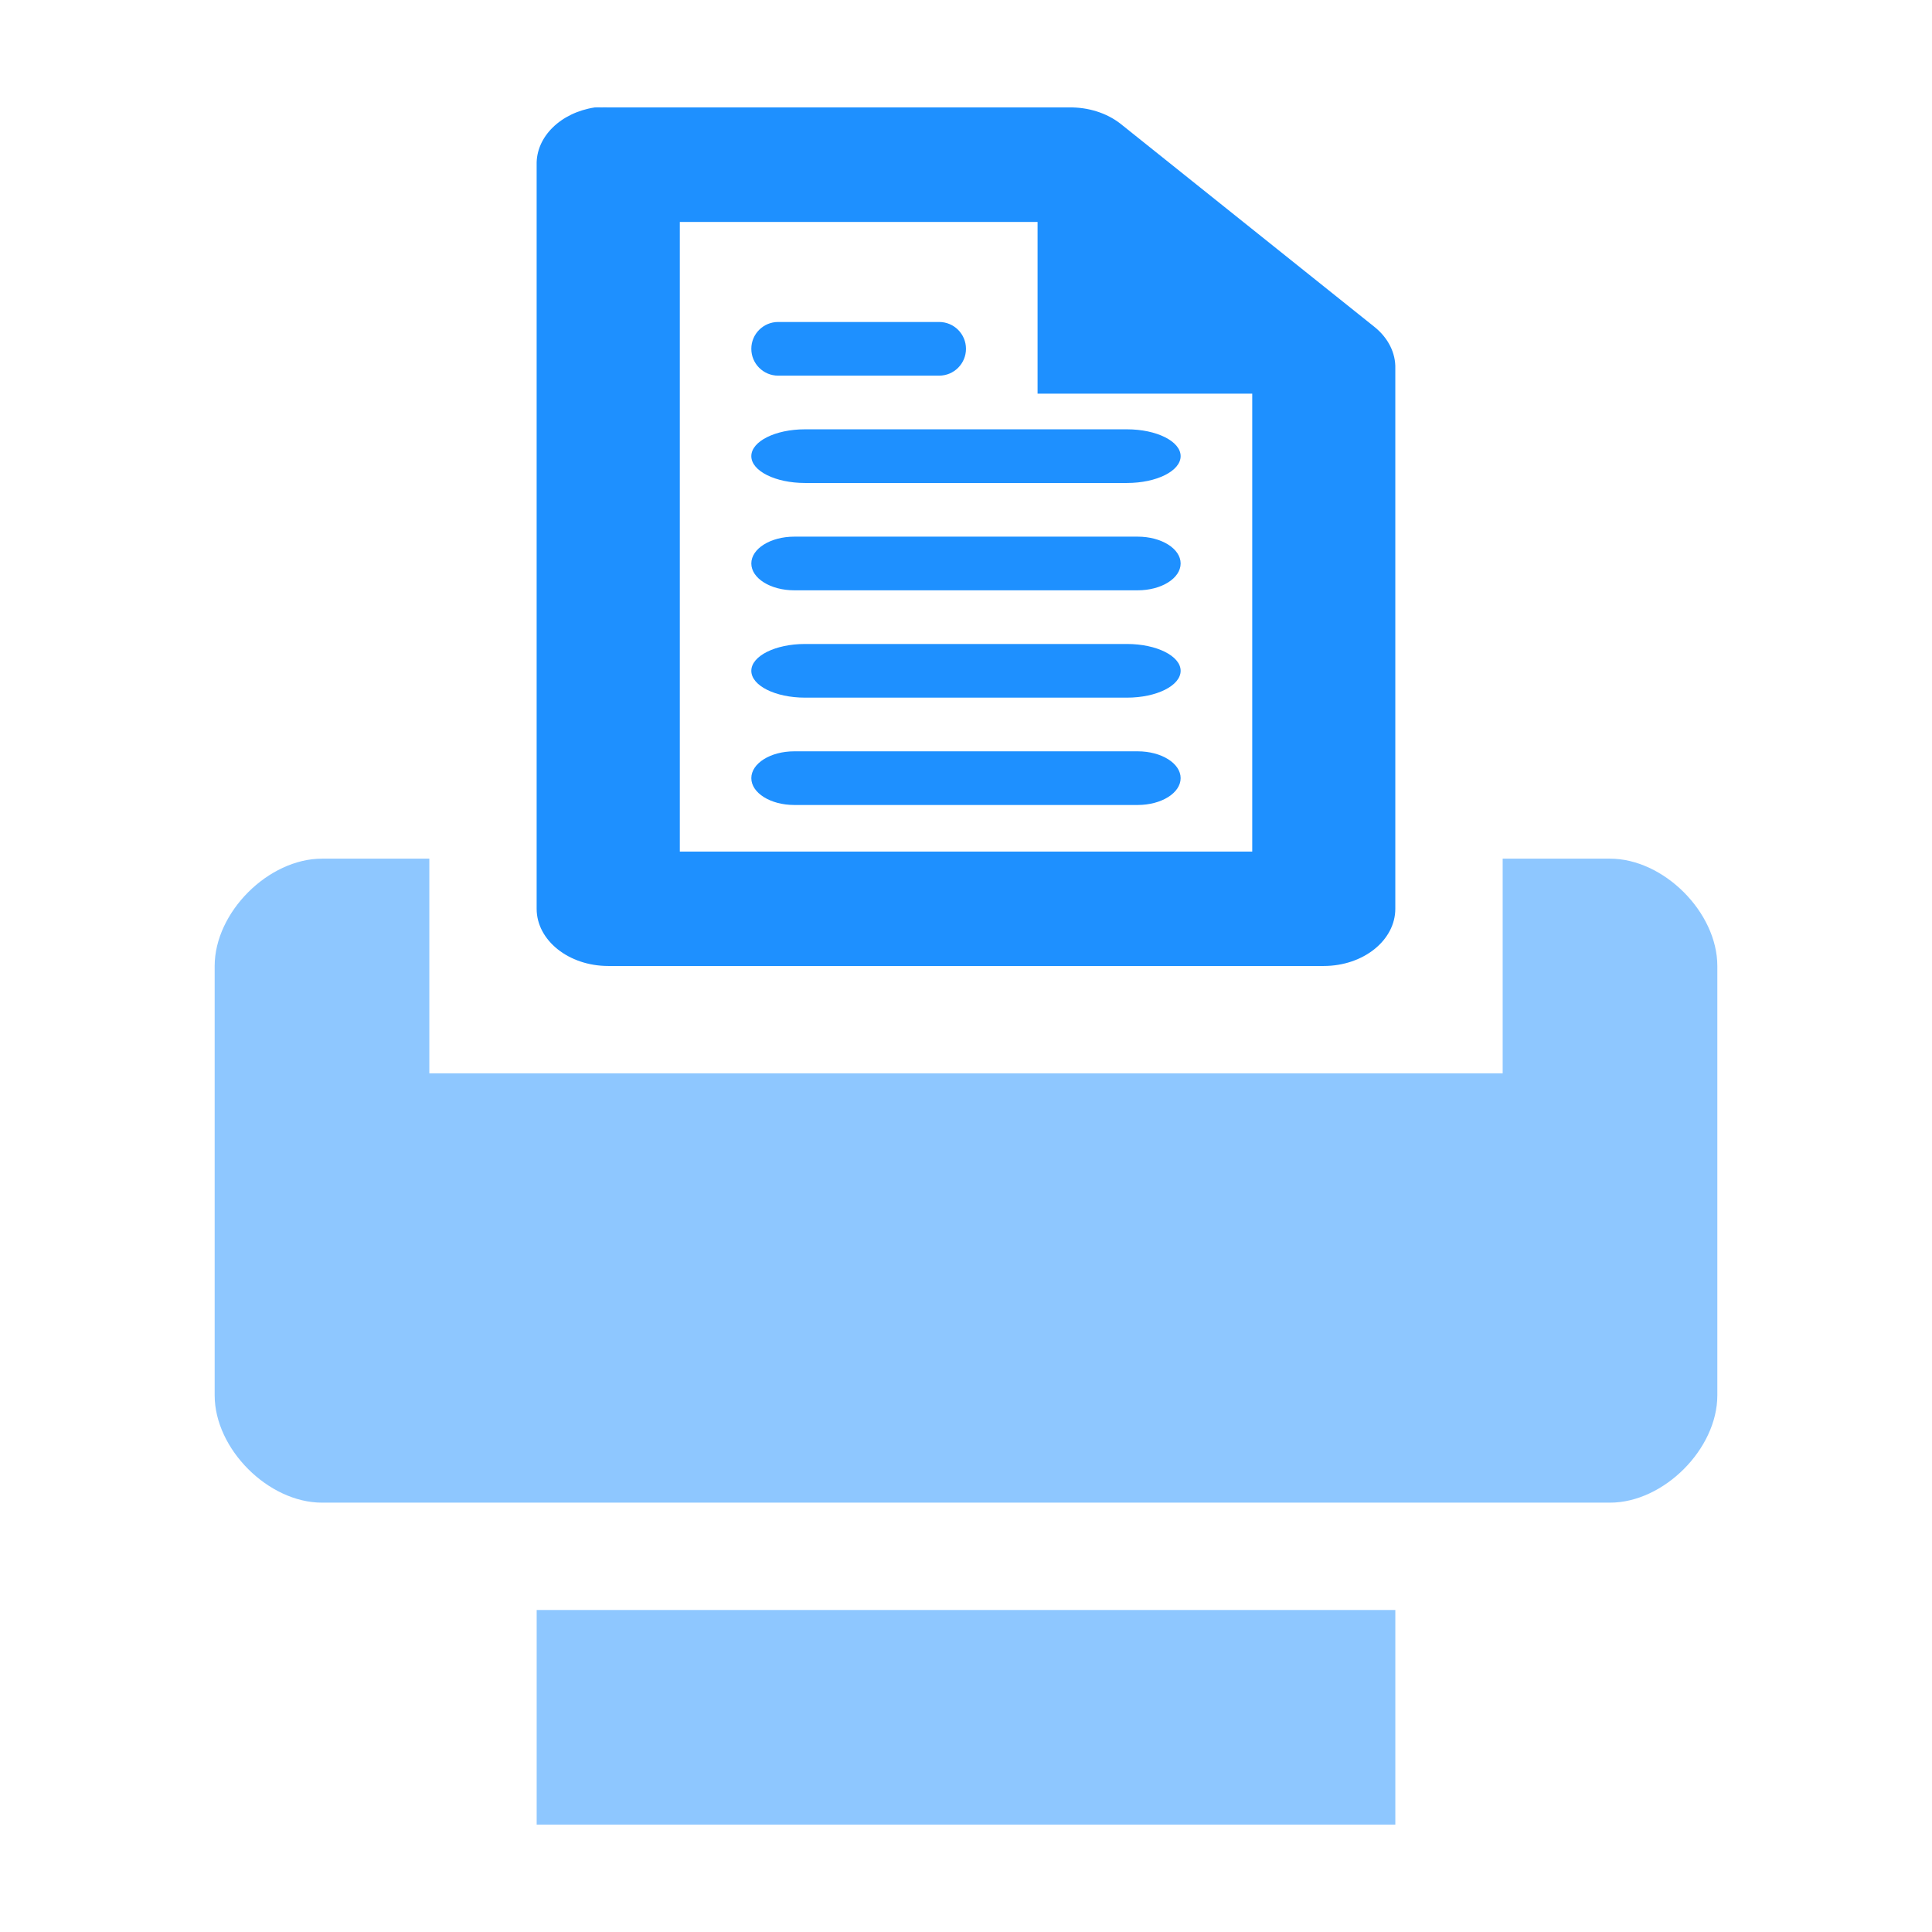
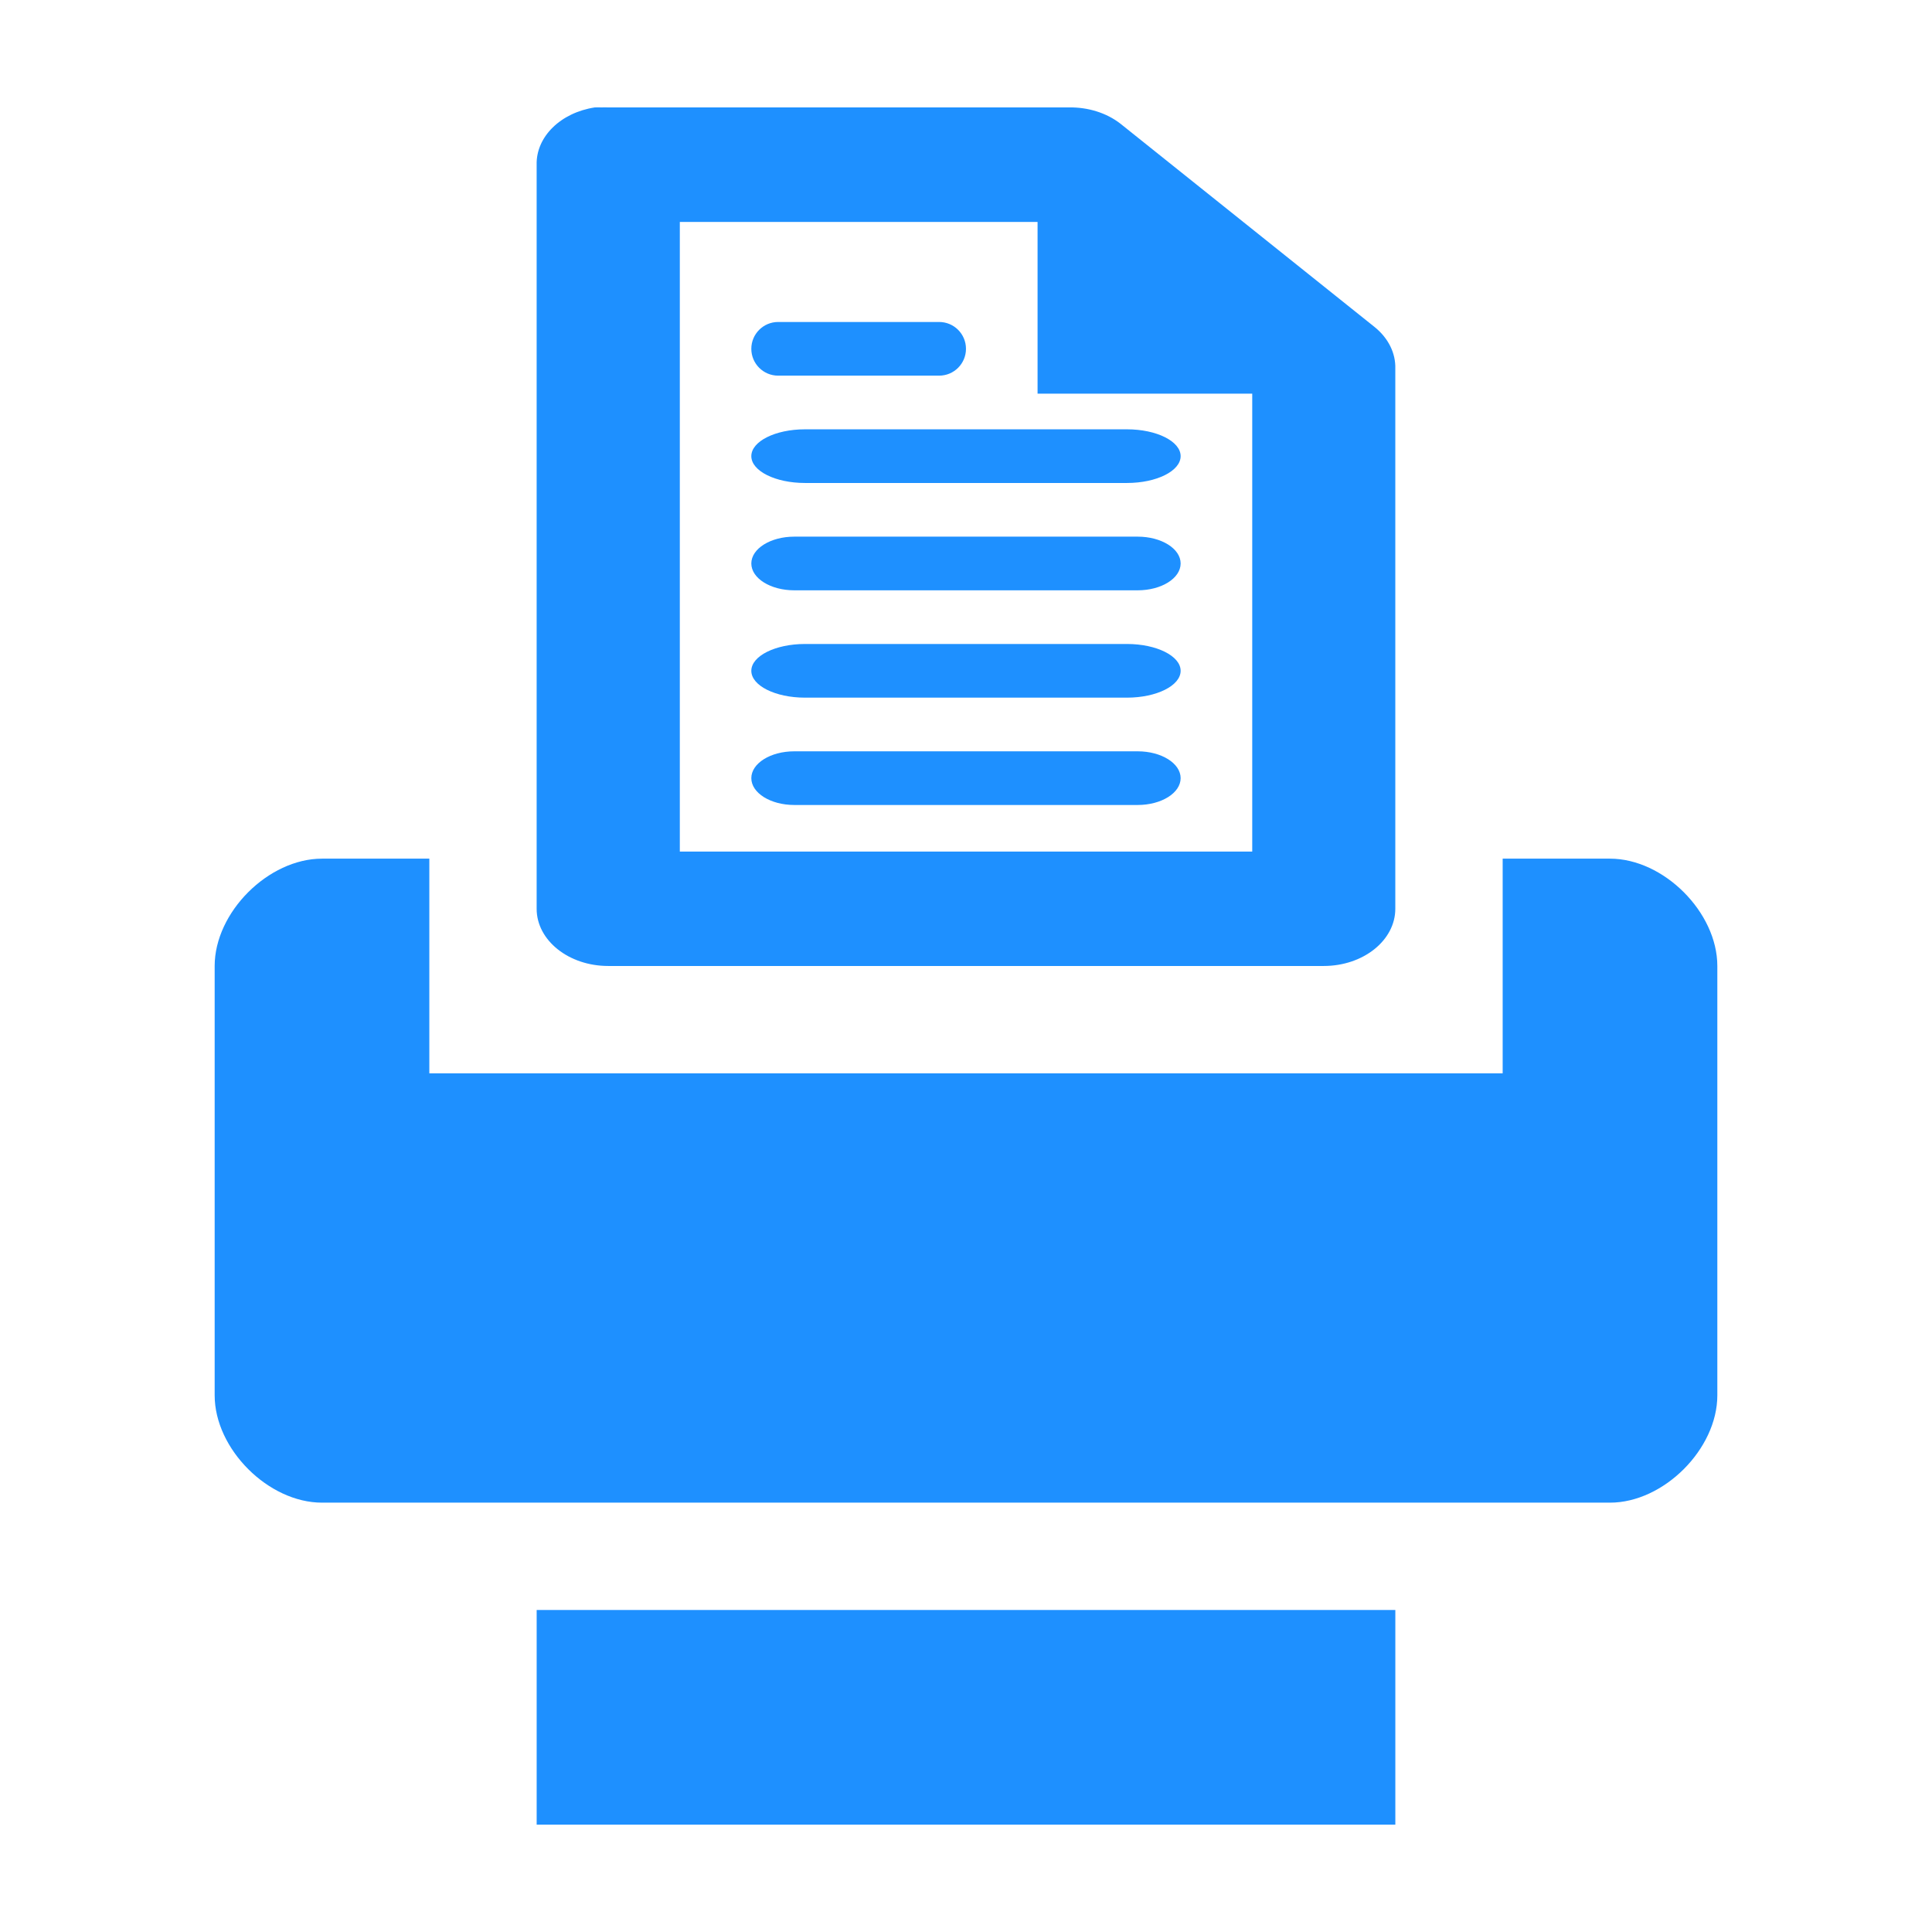
<svg xmlns="http://www.w3.org/2000/svg" height="18" id="svg7384" version="1.1" width="18">
  <defs id="defs7386" />
  <g id="layer9" style="display:inline" transform="translate(-481,-193.0001)" />
  <g id="layer10" transform="translate(-481,-193.0001)" />
  <g id="layer11" transform="translate(-481,-193.0001)" />
  <g id="layer13" transform="translate(-481,-193.0001)">
    <g id="g3162" transform="translate(-29.00022,4.249908)" style="fill:#1e90ff">
      <path style="font-size:medium;font-style:normal;font-variant:normal;font-weight:normal;font-stretch:normal;text-indent:0;text-align:start;text-decoration:none;line-height:normal;letter-spacing:normal;word-spacing:normal;text-transform:none;direction:ltr;block-progression:tb;writing-mode:lr-tb;text-anchor:start;baseline-shift:baseline;color:#000000;fill:#1e90ff;fill-opacity:1;stroke:none;stroke-width:2;marker:none;visibility:visible;display:inline;overflow:visible;enable-background:accumulate;font-family:Sans;-inkscape-font-specification:Sans" id="path5003" d="m 515.542,189.751 a 0.667,0.533 0 0 0 -0.542,0.533 l 0,6.933 a 0.667,0.533 0 0 0 0.667,0.533 l 6.666,0 a 0.667,0.533 0 0 0 0.667,-0.533 l 0,-5.033 a 0.667,0.533 0 0 0 -0.188,-0.383 l -2.375,-1.9 a 0.667,0.533 0 0 0 -0.479,-0.15 l -4.292,0 a 0.667,0.533 0 0 0 -0.062,0 0.667,0.533 0 0 0 -0.062,0 z m 0.792,1.067 3.333,0 0,1.6 2,0 0,4.266 -5.333,0 0,-5.866 z" />
      <g transform="matrix(0.6666431,0,0,0.5000043,192.3449,92.74915)" style="fill:#1e90ff" id="g2998">
        <rect x="487" y="204" id="rect5313" rx="0.75" height="1" ry="0.5" style="color:#000000;fill:#1e90ff;fill-opacity:1;fill-rule:nonzero;stroke:none;stroke-width:1.508;marker:none;visibility:visible;display:inline;overflow:visible;enable-background:new" width="6" />
        <rect x="487" y="206" id="rect5313-6" rx="0.6" height="1" ry="0.5" style="color:#000000;fill:#1e90ff;fill-opacity:1;fill-rule:nonzero;stroke:none;stroke-width:1.508;marker:none;visibility:visible;display:inline;overflow:visible;enable-background:new" width="6" />
        <rect x="487" y="202" id="rect5313-6-4" rx="0.6" height="1" ry="0.5" style="color:#000000;fill:#1e90ff;fill-opacity:1;fill-rule:nonzero;stroke:none;stroke-width:1.508;marker:none;visibility:visible;display:inline;overflow:visible;enable-background:new" width="6" />
        <rect x="487" y="200" id="rect5313-7" rx="0.75" height="1" ry="0.5" style="color:#000000;fill:#1e90ff;fill-opacity:1;fill-rule:nonzero;stroke:none;stroke-width:1.508;marker:none;visibility:visible;display:inline;overflow:visible;enable-background:new" width="6" />
        <rect x="487" y="198" id="rect5313-7-1" rx="0.375" height="1" ry="0.5" style="color:#000000;fill:#1e90ff;fill-opacity:1;fill-rule:nonzero;stroke:none;stroke-width:1.508;marker:none;visibility:visible;display:inline;overflow:visible;enable-background:new" width="3" />
      </g>
    </g>
-     <g id="g3158" style="opacity:0.5;fill:#1e90ff" transform="translate(0,1.500001)">
-       <path d="m 484,205.5 c -0.5,0 -1,-0.5 -1,-1 l 0,-4 c 0,-0.5 0.5,-1 1,-1 l 1,0 0,2 10,0 0,-2 1,0 c 0.5,0 1,0.5 1,1 l 0,4 c 0,0.5 -0.5,1 -1,1 l -12,0 z" id="path3520" style="fill:#1e90ff;fill-opacity:1;stroke:none" />
-       <path d="m 486,208.5 0,-2 8,0 0,2 -8,0 z" id="path4804" style="fill:#1e90ff;fill-opacity:1;stroke:none" />
-     </g>
+     <path style="fill:#1e90ff;fill-opacity:1;stroke:none" id="path3520" d="m 484,207 c -0.5,0 -1,-0.5 -1,-1 l 0,-4 c 0,-0.5 0.5,-1 1,-1 l 1,0 0,2 10,0 0,-2 1,0 c 0.5,0 1,0.5 1,1 l 0,4 c 0,0.5 -0.5,1 -1,1 l -12,0 z" />
+     <path style="fill:#1e90ff;fill-opacity:1;stroke:none" id="path4804" d="m 486,210 0,-2 8,0 0,2 -8,0 z" />
  </g>
  <g id="layer14" transform="translate(-481,-193.0001)" />
  <g id="layer15" style="display:inline" transform="translate(-481,-193.0001)" />
  <g id="g71291" style="display:inline" transform="translate(-481,-193.0001)" />
  <g id="g4953" style="display:inline" transform="translate(-481,-193.0001)" />
  <g id="layer12" style="display:inline" transform="translate(-481,-193.0001)" />
</svg>
